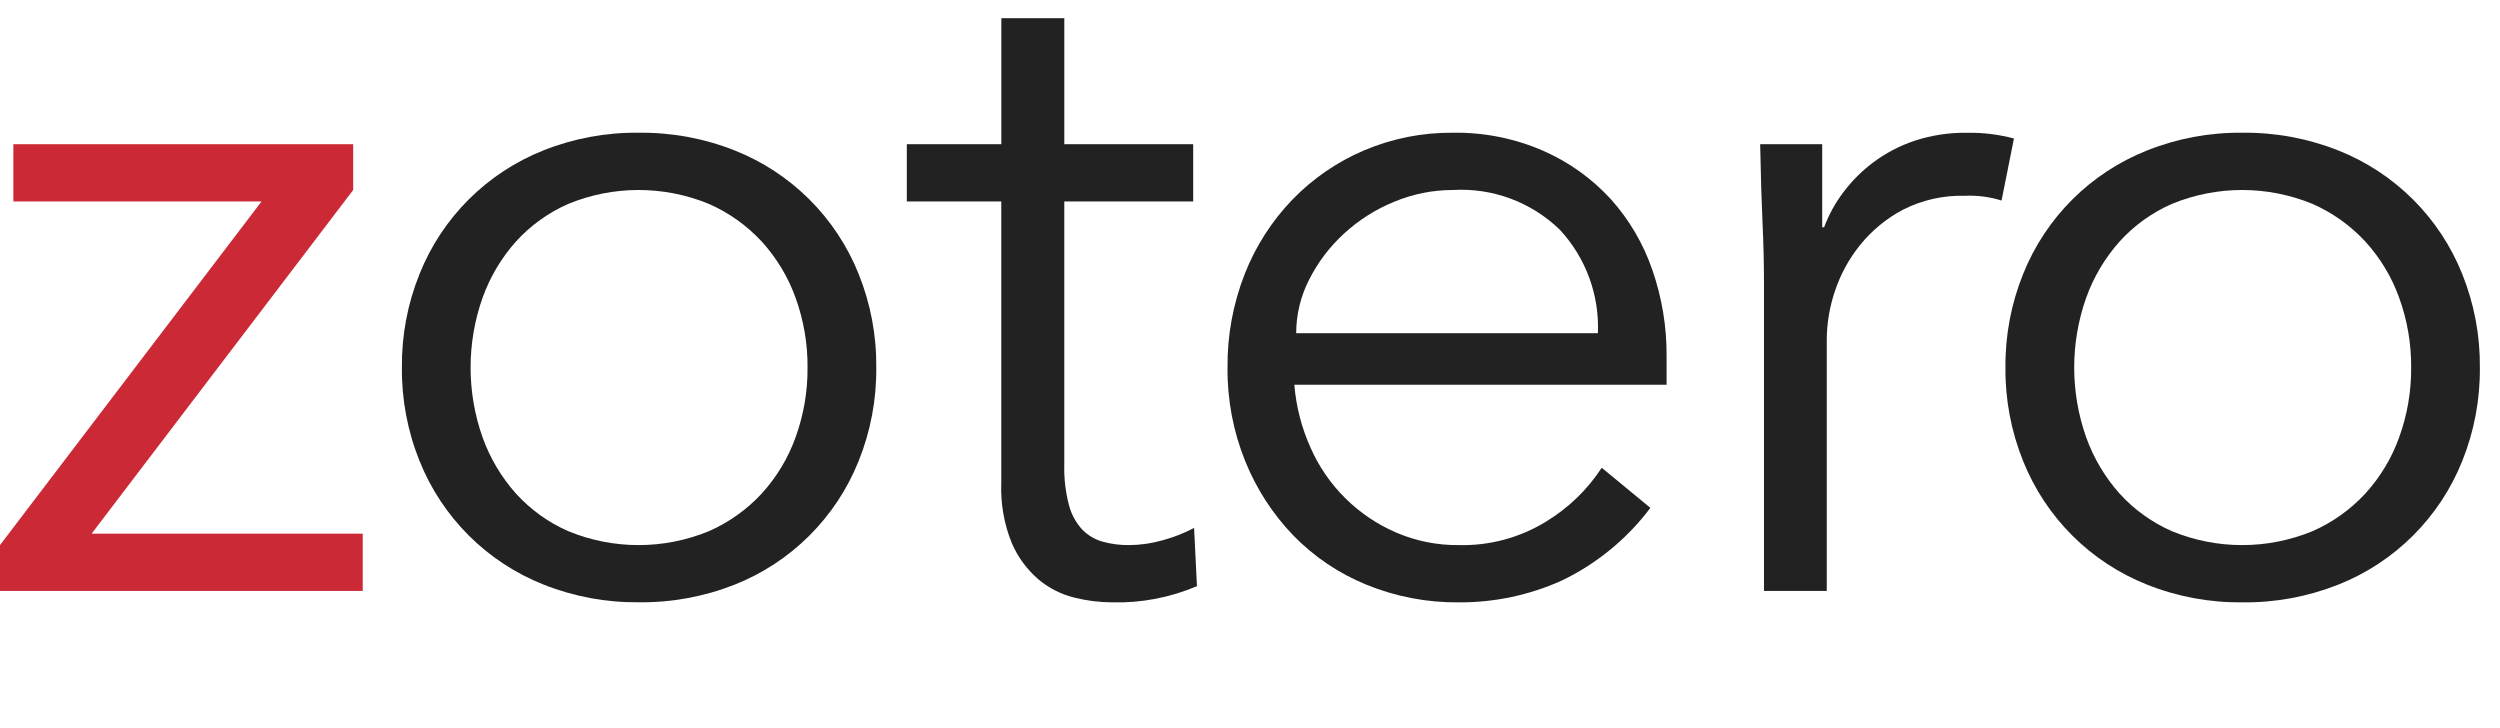
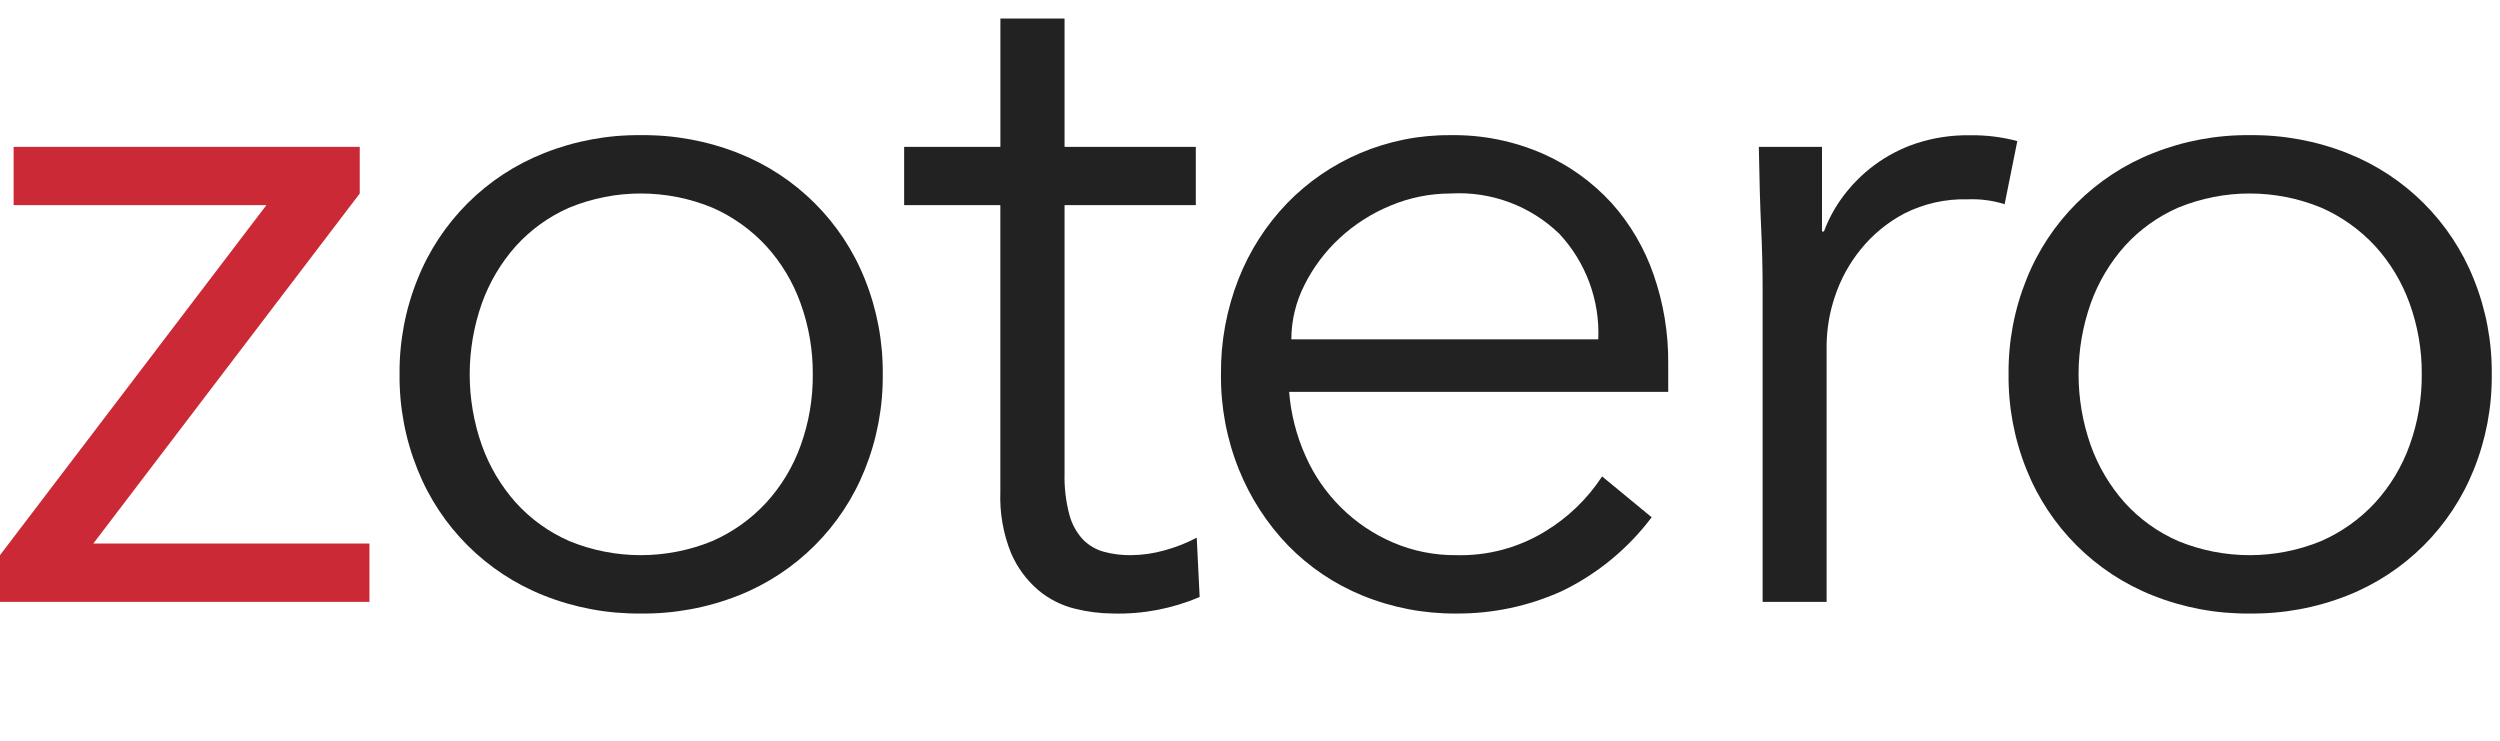
- <svg xmlns="http://www.w3.org/2000/svg" width="110" height="32" viewBox="0 0 110 32">
+ <svg xmlns="http://www.w3.org/2000/svg" width="108" height="32" viewBox="0 0 108 32">
  <g>
-     <path d="M15.54,8.36,4.032,23.48H15.96V26H0V23.984L11.508,8.864H.588V6.344H15.54Z" fill="#cc2936" />
-     <path d="M38.556,16.172a10.724,10.724,0,0,1-.777,4.116,9.743,9.743,0,0,1-5.46,5.439A11.126,11.126,0,0,1,28.1,26.5a11.008,11.008,0,0,1-4.179-.777,9.743,9.743,0,0,1-5.46-5.439,10.706,10.706,0,0,1-.777-4.116,10.7,10.7,0,0,1,.777-4.116,9.743,9.743,0,0,1,5.46-5.439A10.989,10.989,0,0,1,28.1,5.84a11.107,11.107,0,0,1,4.221.777,9.743,9.743,0,0,1,5.46,5.439A10.721,10.721,0,0,1,38.556,16.172Zm-3.024,0a8.839,8.839,0,0,0-.525-3.066,7.387,7.387,0,0,0-1.491-2.478,7.012,7.012,0,0,0-2.331-1.659,8.128,8.128,0,0,0-6.174,0,6.779,6.779,0,0,0-2.31,1.659,7.558,7.558,0,0,0-1.47,2.478,9.215,9.215,0,0,0,0,6.132,7.547,7.547,0,0,0,1.47,2.478,6.779,6.779,0,0,0,2.31,1.659,8.128,8.128,0,0,0,6.174,0,7.012,7.012,0,0,0,2.331-1.659,7.377,7.377,0,0,0,1.491-2.478A8.835,8.835,0,0,0,35.532,16.172Z" fill="#222" />
-     <path d="M52.5,8.864H46.829V20.456a6.29,6.29,0,0,0,.21,1.785,2.525,2.525,0,0,0,.589,1.071,2.025,2.025,0,0,0,.9.525,4.243,4.243,0,0,0,1.156.147,5.443,5.443,0,0,0,1.469-.211,6.721,6.721,0,0,0,1.387-.544l.126,2.561a8.91,8.91,0,0,1-3.738.714,6.984,6.984,0,0,1-1.659-.21,3.909,3.909,0,0,1-1.576-.8,4.381,4.381,0,0,1-1.175-1.6,6.389,6.389,0,0,1-.462-2.646V8.864H39.9V6.344h4.159V.8h2.771V6.344H52.5Z" fill="#222" />
-     <path d="M56.951,16.928a8.409,8.409,0,0,0,.714,2.772,7.247,7.247,0,0,0,3.78,3.738,6.771,6.771,0,0,0,2.73.546,7.005,7.005,0,0,0,3.844-1.029,7.69,7.69,0,0,0,2.457-2.373l2.141,1.764a10.645,10.645,0,0,1-3.885,3.192,10.864,10.864,0,0,1-4.557.966,10.471,10.471,0,0,1-4.053-.777,9.494,9.494,0,0,1-3.213-2.163,10.236,10.236,0,0,1-2.121-3.276,10.724,10.724,0,0,1-.777-4.116,10.963,10.963,0,0,1,.757-4.116,9.946,9.946,0,0,1,2.1-3.276,9.64,9.64,0,0,1,3.151-2.163,9.766,9.766,0,0,1,3.905-.777,9.578,9.578,0,0,1,3.99.8,8.853,8.853,0,0,1,2.961,2.121A9.078,9.078,0,0,1,72.7,11.867a11.342,11.342,0,0,1,.63,3.8v1.26ZM70.307,14.66a6.293,6.293,0,0,0-1.68-4.557,6.227,6.227,0,0,0-4.7-1.743,6.7,6.7,0,0,0-2.6.525,7.33,7.33,0,0,0-2.205,1.407A7.035,7.035,0,0,0,57.6,12.308a5.186,5.186,0,0,0-.568,2.352Z" fill="#222" />
-     <path d="M77.615,12.476q0-1.3-.063-2.646t-.105-3.486h2.73V10h.084a6.047,6.047,0,0,1,.84-1.533,6.606,6.606,0,0,1,1.323-1.323,6.476,6.476,0,0,1,1.8-.945,7.094,7.094,0,0,1,2.332-.357,7.525,7.525,0,0,1,2.058.252l-.546,2.73a4.663,4.663,0,0,0-1.6-.21,5.7,5.7,0,0,0-2.73.609,6.068,6.068,0,0,0-1.891,1.554,6.453,6.453,0,0,0-1.112,2.037,6.754,6.754,0,0,0-.357,2.1V26H77.615Z" fill="#222" />
-     <path d="M109.114,16.172a10.743,10.743,0,0,1-.776,4.116,9.743,9.743,0,0,1-5.46,5.439,11.132,11.132,0,0,1-4.222.777,11.006,11.006,0,0,1-4.178-.777,9.743,9.743,0,0,1-5.46-5.439,10.706,10.706,0,0,1-.778-4.116,10.7,10.7,0,0,1,.778-4.116,9.743,9.743,0,0,1,5.46-5.439,10.987,10.987,0,0,1,4.178-.777,11.112,11.112,0,0,1,4.222.777,9.743,9.743,0,0,1,5.46,5.439A10.739,10.739,0,0,1,109.114,16.172Zm-3.023,0a8.816,8.816,0,0,0-.526-3.066,7.355,7.355,0,0,0-1.491-2.478,7,7,0,0,0-2.331-1.659,8.128,8.128,0,0,0-6.174,0,6.775,6.775,0,0,0-2.309,1.659,7.558,7.558,0,0,0-1.47,2.478,9.215,9.215,0,0,0,0,6.132,7.547,7.547,0,0,0,1.47,2.478,6.775,6.775,0,0,0,2.309,1.659,8.128,8.128,0,0,0,6.174,0,7,7,0,0,0,2.331-1.659,7.345,7.345,0,0,0,1.491-2.478A8.812,8.812,0,0,0,106.091,16.172Z" fill="#222" />
+     <path d="M15.541,8.359,4.032,23.48H15.96V26H0V23.983L11.507,8.863H.588V6.344H15.541Z" fill="#cc2936" />
+     <path d="M38.135,16.172a10.743,10.743,0,0,1-.776,4.116,9.743,9.743,0,0,1-5.46,5.439,11.132,11.132,0,0,1-4.222.777,11.006,11.006,0,0,1-4.178-.777,9.743,9.743,0,0,1-5.46-5.439,10.706,10.706,0,0,1-.778-4.116,10.7,10.7,0,0,1,.778-4.116A9.735,9.735,0,0,1,23.5,6.617a10.987,10.987,0,0,1,4.178-.778,11.113,11.113,0,0,1,4.222.778,9.735,9.735,0,0,1,5.46,5.439A10.739,10.739,0,0,1,38.135,16.172Zm-3.023,0a8.816,8.816,0,0,0-.526-3.066A7.355,7.355,0,0,0,33.1,10.628a7,7,0,0,0-2.331-1.659,8.116,8.116,0,0,0-6.174,0,6.775,6.775,0,0,0-2.309,1.659,7.558,7.558,0,0,0-1.47,2.478,9.212,9.212,0,0,0,0,6.131,7.532,7.532,0,0,0,1.47,2.479,6.775,6.775,0,0,0,2.309,1.659,8.141,8.141,0,0,0,6.174,0A7,7,0,0,0,33.1,21.716a7.33,7.33,0,0,0,1.491-2.479A8.807,8.807,0,0,0,35.112,16.172Z" fill="#222" />
+     <path d="M51.659,8.863h-5.67V20.456a6.294,6.294,0,0,0,.21,1.785,2.52,2.52,0,0,0,.589,1.071,2.019,2.019,0,0,0,.9.525,4.237,4.237,0,0,0,1.155.146,5.479,5.479,0,0,0,1.47-.209,6.806,6.806,0,0,0,1.386-.546l.126,2.562a8.907,8.907,0,0,1-3.738.714,6.99,6.99,0,0,1-1.659-.21,3.912,3.912,0,0,1-1.575-.8,4.392,4.392,0,0,1-1.176-1.6,6.409,6.409,0,0,1-.462-2.646V8.863H39.059V6.344h4.158V.8h2.772V6.344h5.67Z" fill="#222" />
+     <path d="M55.69,16.928A8.434,8.434,0,0,0,56.4,19.7a7.253,7.253,0,0,0,3.781,3.738,6.783,6.783,0,0,0,2.729.545,7,7,0,0,0,3.844-1.028,7.7,7.7,0,0,0,2.457-2.373l2.141,1.764a10.652,10.652,0,0,1-3.884,3.192,10.868,10.868,0,0,1-4.558.966,10.471,10.471,0,0,1-4.053-.777,9.508,9.508,0,0,1-3.213-2.163,10.247,10.247,0,0,1-2.121-3.276,10.724,10.724,0,0,1-.777-4.116,10.963,10.963,0,0,1,.757-4.116,9.977,9.977,0,0,1,2.1-3.277,9.663,9.663,0,0,1,3.151-2.162,9.77,9.77,0,0,1,3.905-.778,9.575,9.575,0,0,1,3.99.8,8.865,8.865,0,0,1,2.961,2.12,9.076,9.076,0,0,1,1.827,3.109,11.337,11.337,0,0,1,.63,3.8v1.26ZM69.046,14.66a6.291,6.291,0,0,0-1.68-4.557,6.226,6.226,0,0,0-4.7-1.744,6.717,6.717,0,0,0-2.6.525,7.339,7.339,0,0,0-2.2,1.408,7.029,7.029,0,0,0-1.512,2.016,5.186,5.186,0,0,0-.568,2.352Z" fill="#222" />
+     <path d="M76.145,12.476q0-1.3-.064-2.646t-.1-3.486h2.729V10h.084a6.1,6.1,0,0,1,.84-1.534,6.6,6.6,0,0,1,1.323-1.322A6.511,6.511,0,0,1,82.759,6.2a7.114,7.114,0,0,1,2.331-.357,7.52,7.52,0,0,1,2.058.252L86.6,8.821a4.7,4.7,0,0,0-1.6-.21,5.7,5.7,0,0,0-2.73.61,6.075,6.075,0,0,0-1.89,1.554,6.446,6.446,0,0,0-1.113,2.037,6.75,6.75,0,0,0-.357,2.1V26H76.145Z" fill="#222" />
+     <path d="M107.644,16.172a10.724,10.724,0,0,1-.777,4.116,9.743,9.743,0,0,1-5.46,5.439,11.126,11.126,0,0,1-4.221.777,11.008,11.008,0,0,1-4.179-.777,9.743,9.743,0,0,1-5.46-5.439,10.706,10.706,0,0,1-.777-4.116,10.7,10.7,0,0,1,.777-4.116,9.735,9.735,0,0,1,5.46-5.439,10.989,10.989,0,0,1,4.179-.778,11.107,11.107,0,0,1,4.221.778,9.735,9.735,0,0,1,5.46,5.439A10.721,10.721,0,0,1,107.644,16.172Zm-3.024,0a8.839,8.839,0,0,0-.525-3.066,7.387,7.387,0,0,0-1.491-2.478,7.006,7.006,0,0,0-2.332-1.659,8.114,8.114,0,0,0-6.173,0,6.769,6.769,0,0,0-2.31,1.659,7.558,7.558,0,0,0-1.47,2.478,9.212,9.212,0,0,0,0,6.131,7.532,7.532,0,0,0,1.47,2.479,6.769,6.769,0,0,0,2.31,1.659,8.138,8.138,0,0,0,6.173,0,7.006,7.006,0,0,0,2.332-1.659,7.362,7.362,0,0,0,1.491-2.479A8.83,8.83,0,0,0,104.62,16.172Z" fill="#222" />
  </g>
</svg>
